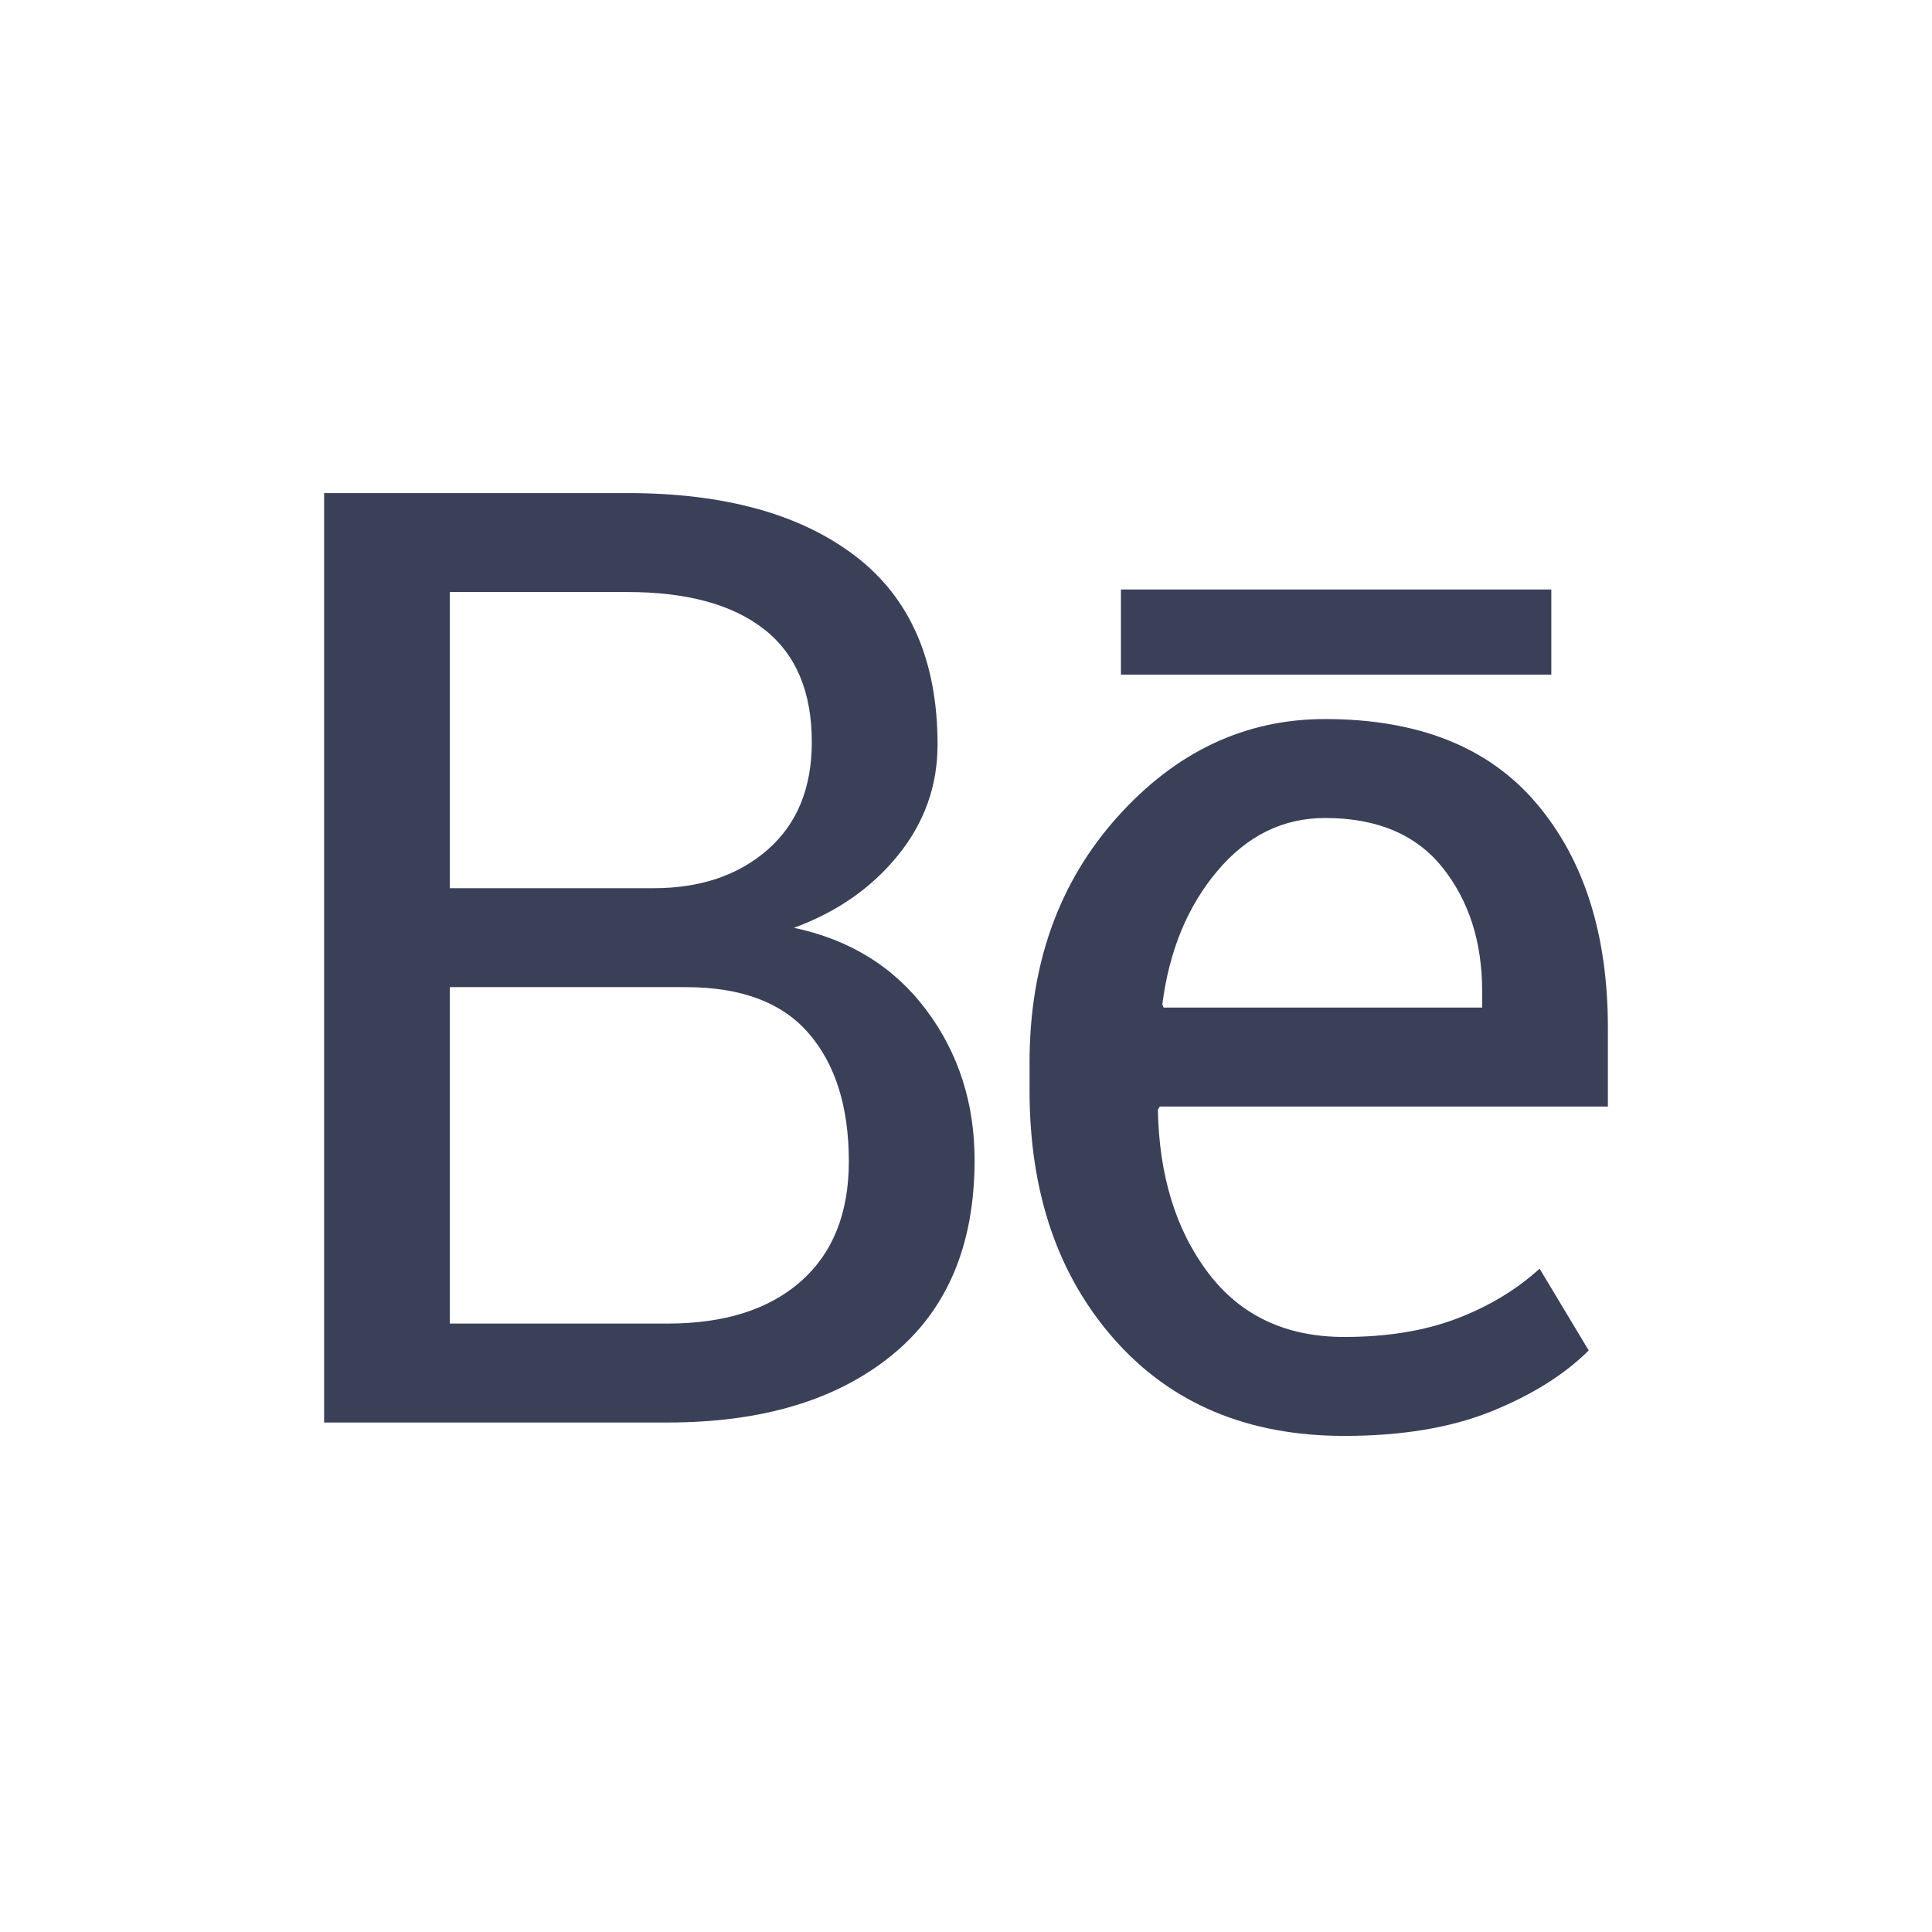
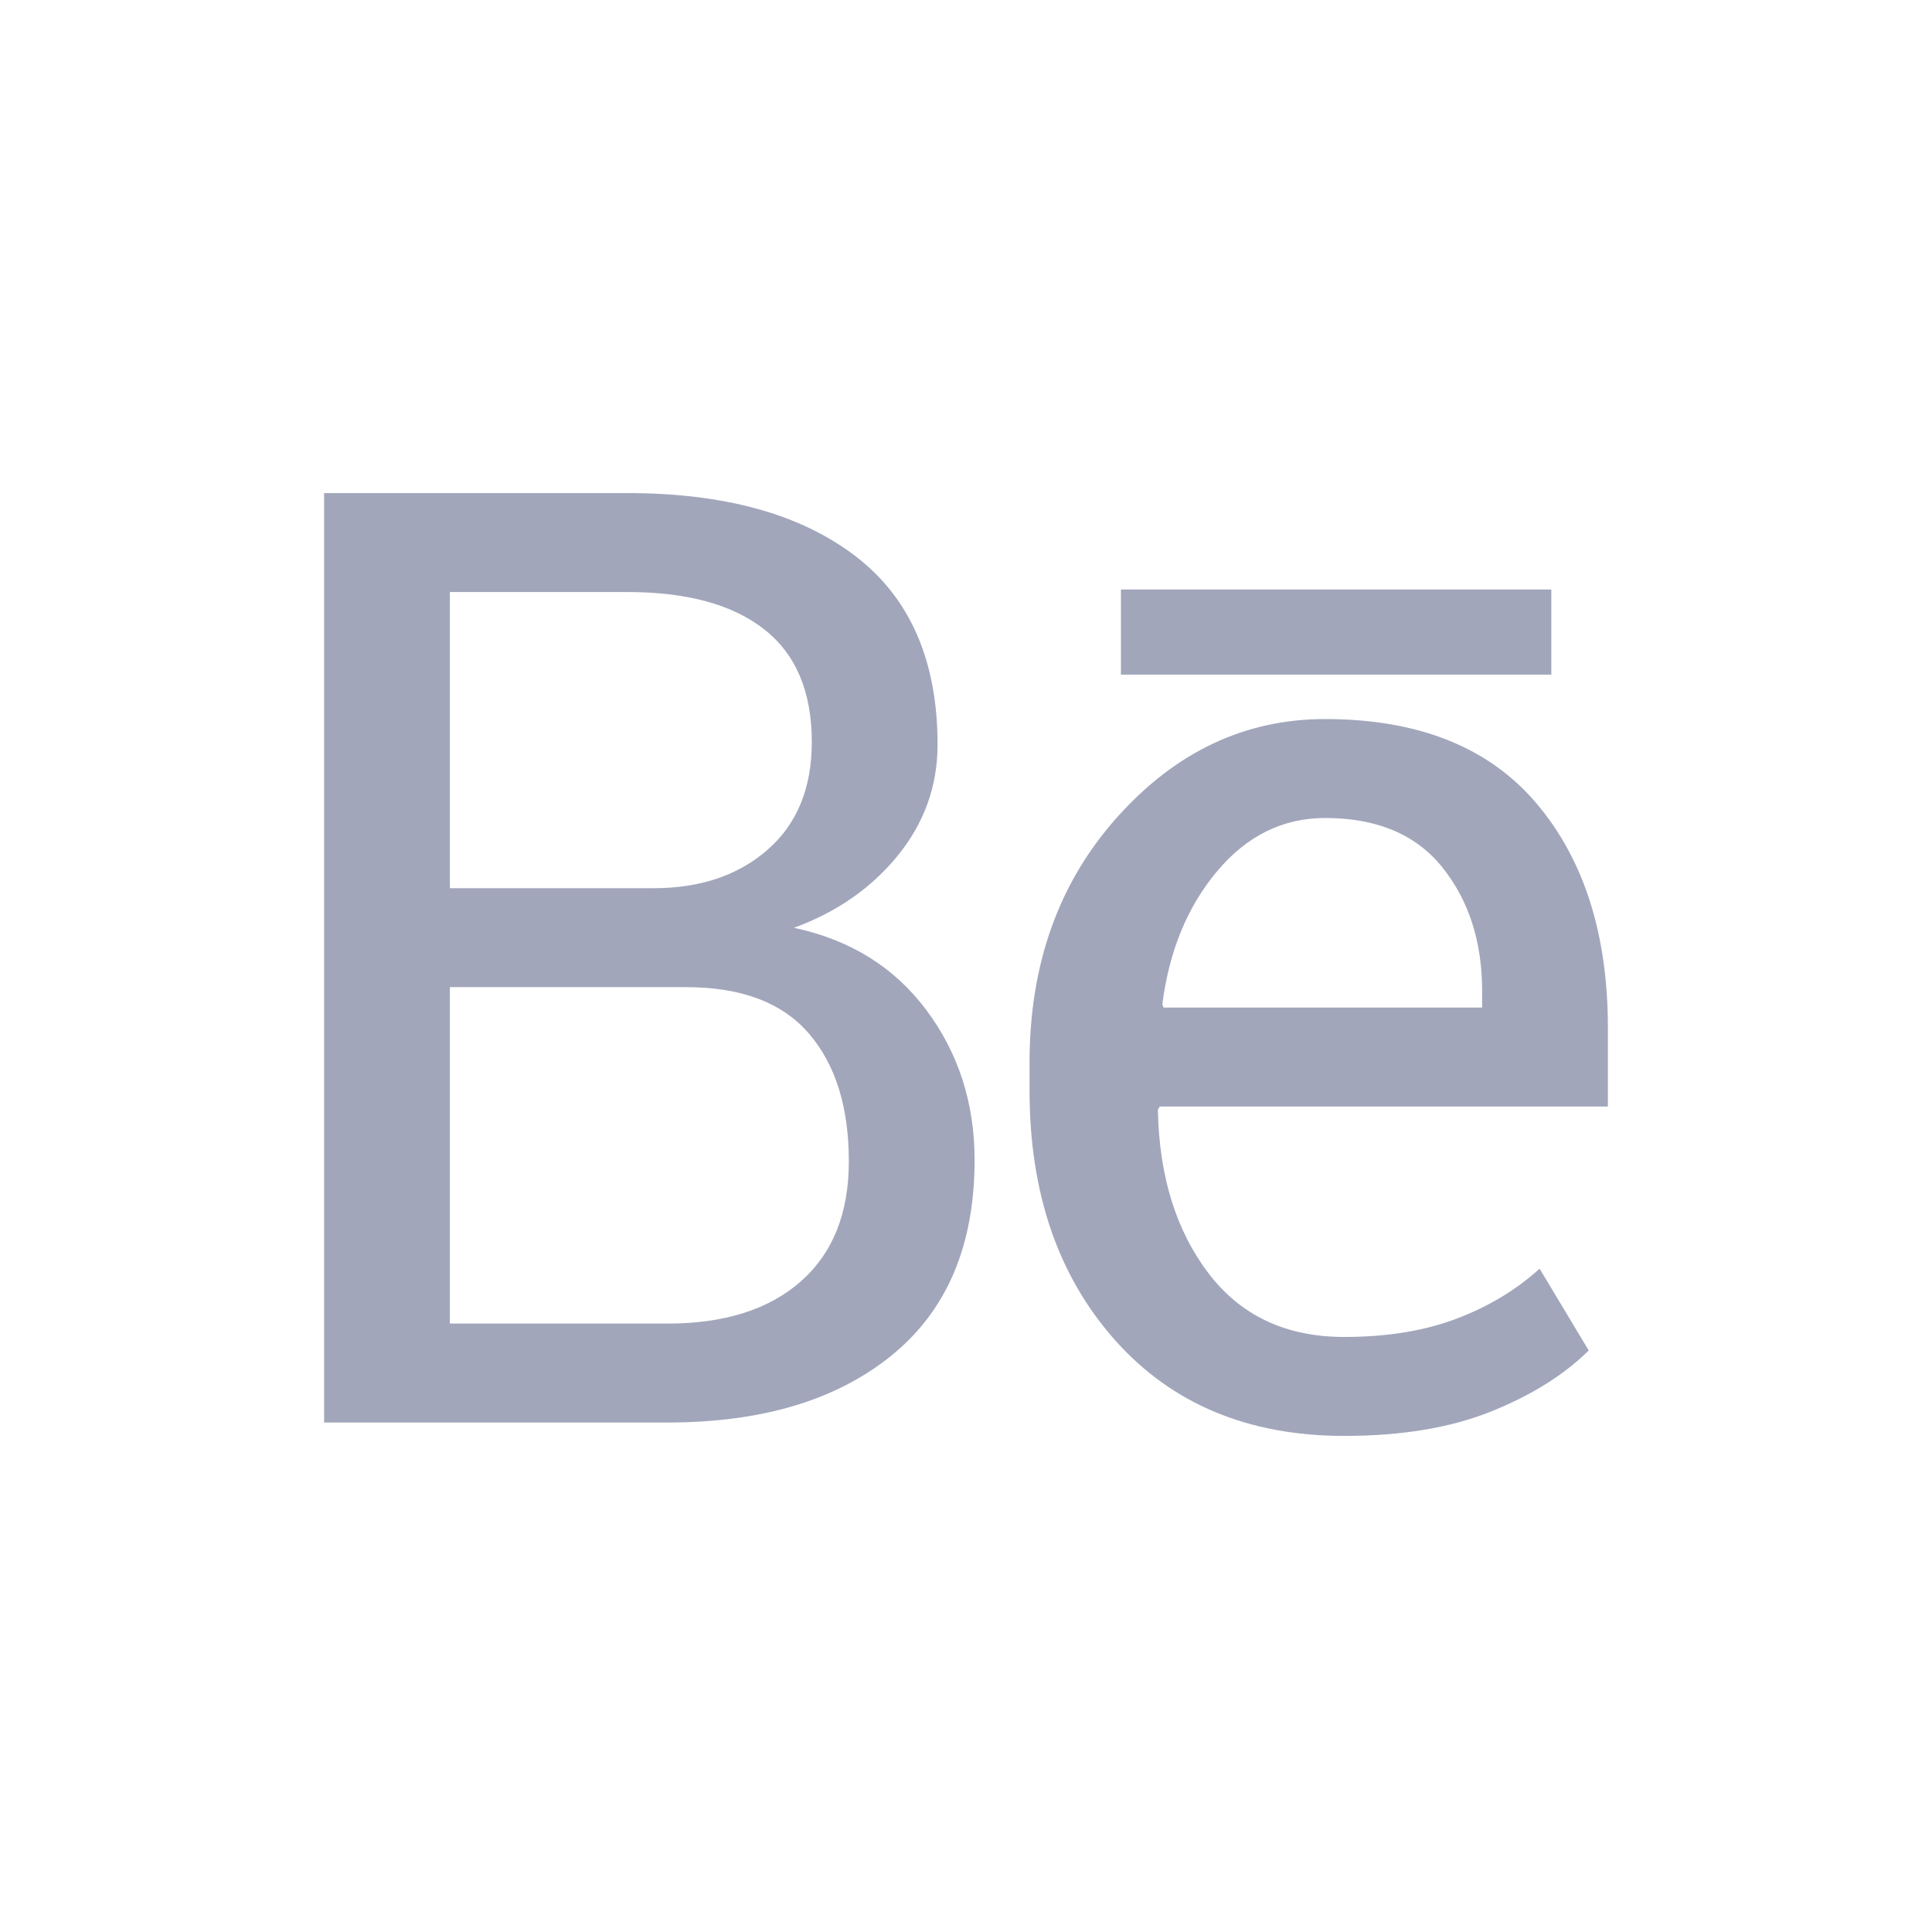
<svg xmlns="http://www.w3.org/2000/svg" width="100%" height="100%" viewBox="0 0 64 64" version="1.1" xml:space="preserve" style="fill-rule:evenodd;clip-rule:evenodd;stroke-linejoin:round;stroke-miterlimit:1.414;">
  <rect id="Artboard1" x="0" y="0" width="64" height="64" style="fill:none;" />
  <clipPath id="_clip1">
    <rect id="Artboard11" x="0" y="0" width="64" height="64" />
  </clipPath>
  <g clip-path="url(#_clip1)">
    <g transform="matrix(0.802164,0,0,0.802164,6.33077,6.28075)">
      <g transform="matrix(1,0,0,1,-3.86153,-7.20053)">
-         <path d="M9.354,58.115L9.354,19.733L21.875,19.733C25.882,19.733 29.019,20.598 31.286,22.329C33.553,24.06 34.687,26.657 34.687,30.119C34.687,31.824 34.142,33.348 33.052,34.693C31.963,36.037 30.531,37.035 28.756,37.685C31.075,38.177 32.899,39.31 34.226,41.085C35.552,42.86 36.216,44.925 36.216,47.28C36.216,50.795 35.078,53.48 32.802,55.334C30.526,57.188 27.438,58.115 23.536,58.115L9.354,58.115ZM14.547,40.136L14.547,54.029L23.536,54.029C25.891,54.029 27.728,53.447 29.046,52.282C30.364,51.118 31.023,49.468 31.023,47.332C31.023,45.091 30.473,43.332 29.375,42.054C28.277,40.775 26.585,40.136 24.301,40.136L14.547,40.136ZM14.547,36.05L22.956,36.05C24.889,36.05 26.462,35.519 27.675,34.456C28.887,33.392 29.494,31.912 29.494,30.014C29.494,27.94 28.839,26.389 27.53,25.361C26.221,24.333 24.336,23.819 21.875,23.819L14.547,23.819L14.547,36.05Z" fill="#3A4058" style="fill-rule:nonzero;" />
-         <path d="M51.482,58.668C47.51,58.668 44.351,57.346 42.005,54.701C39.659,52.056 38.486,48.625 38.486,44.407L38.486,43.247C38.486,39.187 39.694,35.809 42.111,33.111C44.527,30.413 47.387,29.065 50.691,29.065C54.54,29.065 57.449,30.225 59.417,32.544C61.385,34.864 62.369,37.957 62.369,41.823L62.369,45.066L43.864,45.066L43.785,45.197C43.837,47.931 44.532,50.179 45.867,51.94C47.203,53.702 49.074,54.582 51.482,54.582C53.24,54.582 54.782,54.332 56.109,53.831C57.435,53.33 58.582,52.64 59.549,51.762L61.578,55.14C60.559,56.148 59.215,56.988 57.545,57.66C55.876,58.332 53.855,58.668 51.482,58.668ZM50.691,33.151C48.951,33.151 47.466,33.882 46.236,35.344C45.006,36.807 44.25,38.642 43.969,40.849L44.022,40.98L57.176,40.98L57.176,40.297C57.176,38.265 56.631,36.566 55.542,35.2C54.452,33.834 52.835,33.151 50.691,33.151Z" fill="#3A4058" style="fill-rule:nonzero;" />
+         <path d="M9.354,58.115L9.354,19.733L21.875,19.733C25.882,19.733 29.019,20.598 31.286,22.329C33.553,24.06 34.687,26.657 34.687,30.119C34.687,31.824 34.142,33.348 33.052,34.693C31.963,36.037 30.531,37.035 28.756,37.685C31.075,38.177 32.899,39.31 34.226,41.085C35.552,42.86 36.216,44.925 36.216,47.28C36.216,50.795 35.078,53.48 32.802,55.334C30.526,57.188 27.438,58.115 23.536,58.115L9.354,58.115ZM14.547,40.136L14.547,54.029L23.536,54.029C25.891,54.029 27.728,53.447 29.046,52.282C30.364,51.118 31.023,49.468 31.023,47.332C31.023,45.091 30.473,43.332 29.375,42.054C28.277,40.775 26.585,40.136 24.301,40.136L14.547,40.136ZM14.547,36.05L22.956,36.05C24.889,36.05 26.462,35.519 27.675,34.456C28.887,33.392 29.494,31.912 29.494,30.014C29.494,27.94 28.839,26.389 27.53,25.361C26.221,24.333 24.336,23.819 21.875,23.819L14.547,23.819L14.547,36.05Z" fill="#A1A6BB" style="fill-rule:nonzero;" />
+         <path d="M51.482,58.668C47.51,58.668 44.351,57.346 42.005,54.701C39.659,52.056 38.486,48.625 38.486,44.407L38.486,43.247C38.486,39.187 39.694,35.809 42.111,33.111C44.527,30.413 47.387,29.065 50.691,29.065C54.54,29.065 57.449,30.225 59.417,32.544C61.385,34.864 62.369,37.957 62.369,41.823L62.369,45.066L43.864,45.066L43.785,45.197C43.837,47.931 44.532,50.179 45.867,51.94C47.203,53.702 49.074,54.582 51.482,54.582C53.24,54.582 54.782,54.332 56.109,53.831C57.435,53.33 58.582,52.64 59.549,51.762L61.578,55.14C60.559,56.148 59.215,56.988 57.545,57.66C55.876,58.332 53.855,58.668 51.482,58.668ZM50.691,33.151C48.951,33.151 47.466,33.882 46.236,35.344C45.006,36.807 44.25,38.642 43.969,40.849L44.022,40.98L57.176,40.98L57.176,40.297C57.176,38.265 56.631,36.566 55.542,35.2C54.452,33.834 52.835,33.151 50.691,33.151Z" fill="#A1A6BB" style="fill-rule:nonzero;" />
      </g>
      <g transform="matrix(1,0,0,1,0.78125,-0.390625)">
-         <rect x="37.617" y="16.904" width="17.773" height="3.516" style="fill:#3A4058;" />
+         <rect x="37.617" y="16.904" width="17.773" height="3.516" style="fill:#A1A6BB;" />
      </g>
    </g>
  </g>
</svg>
